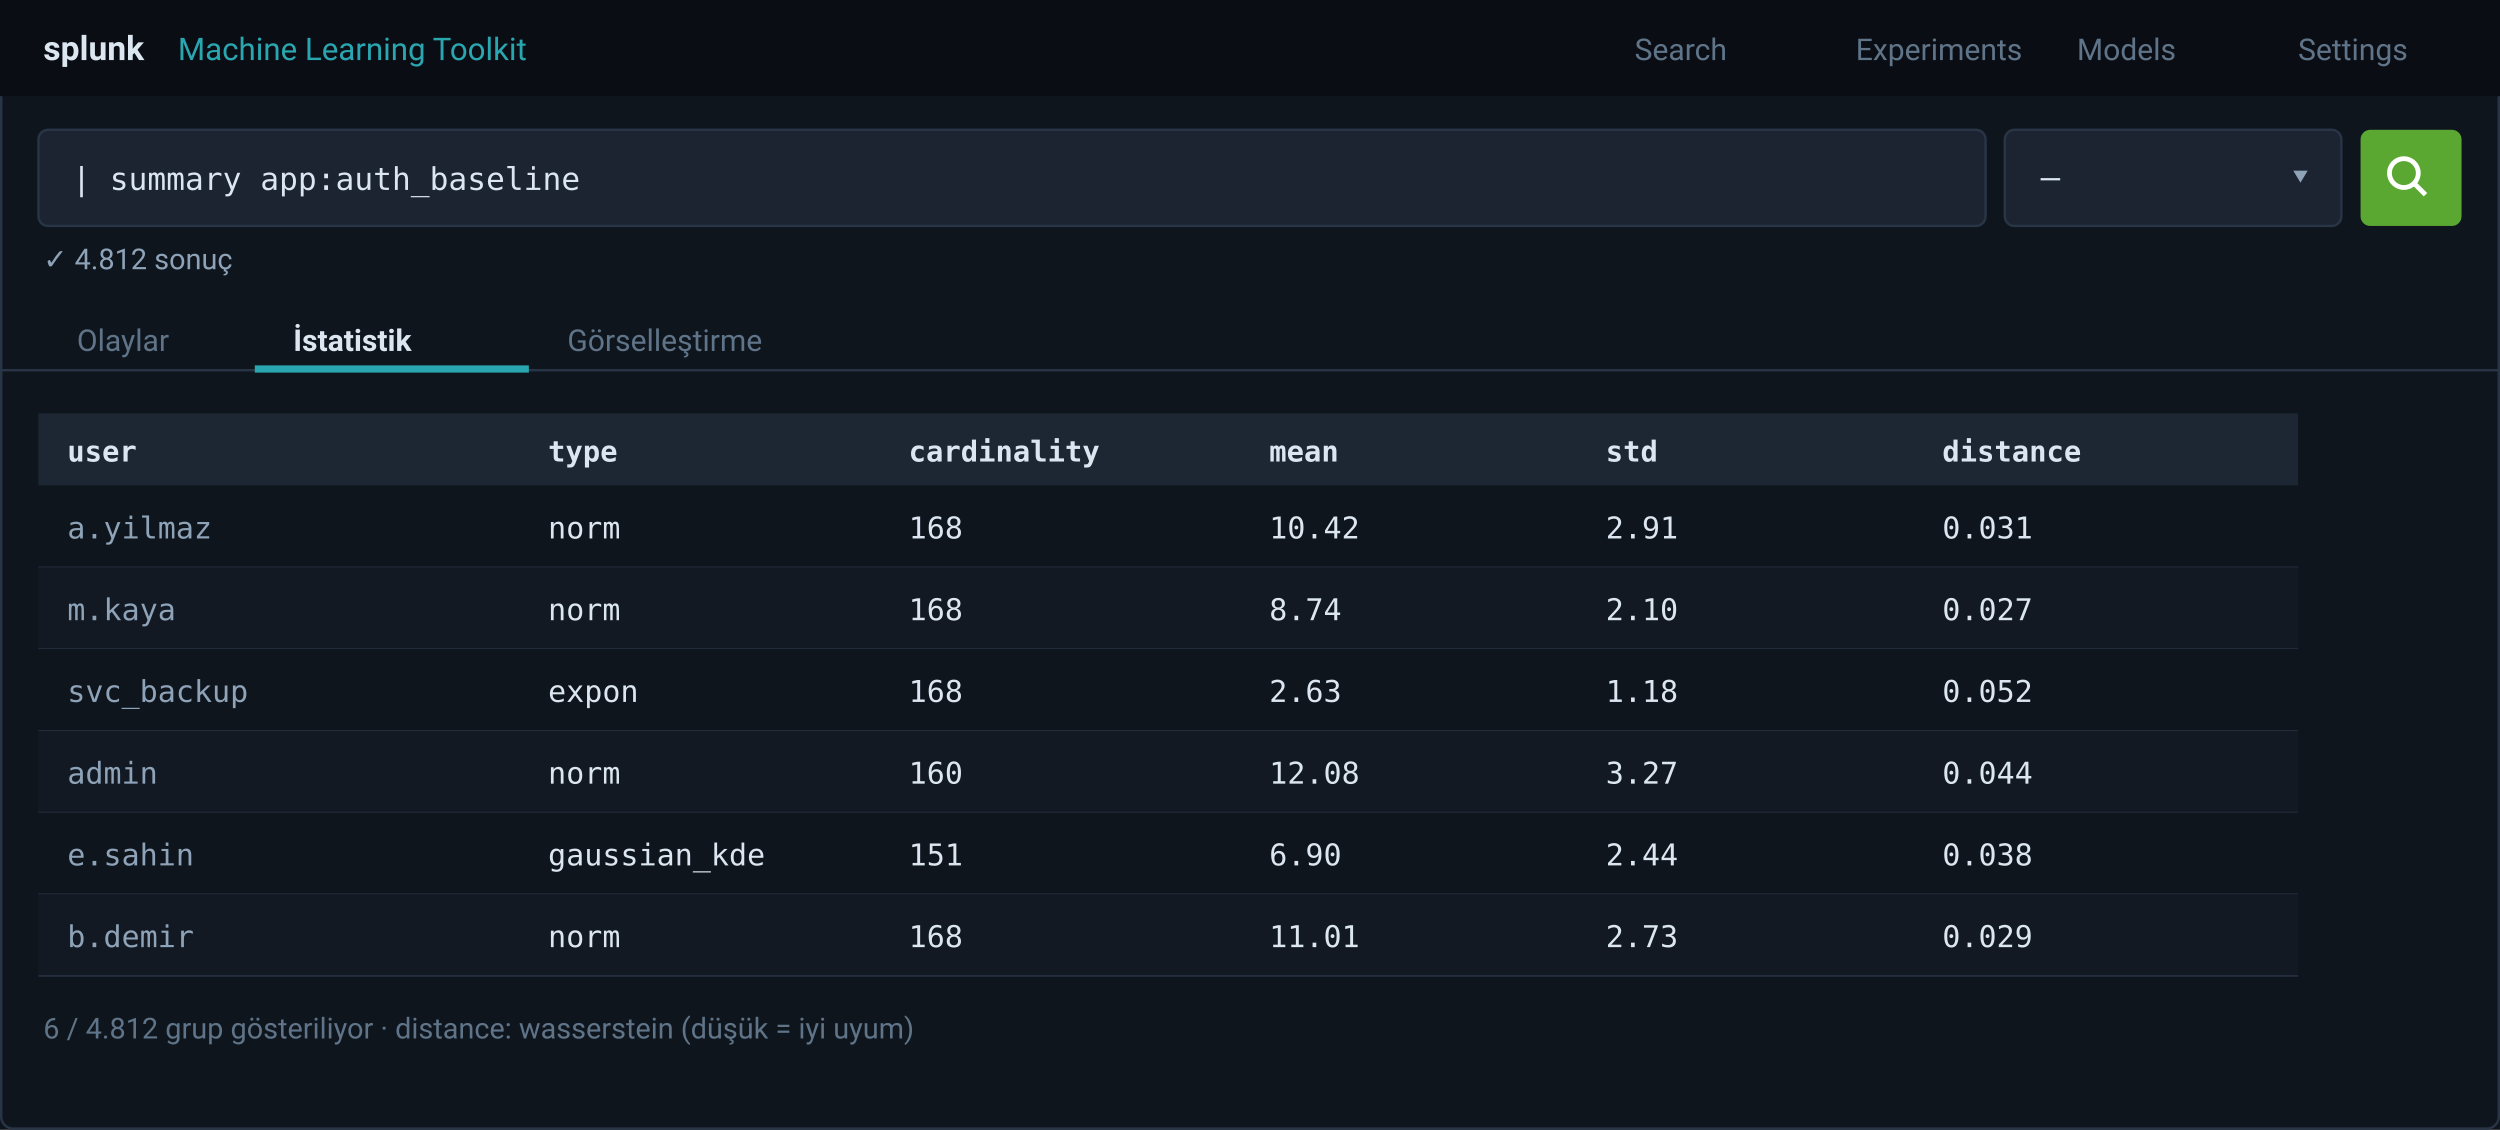
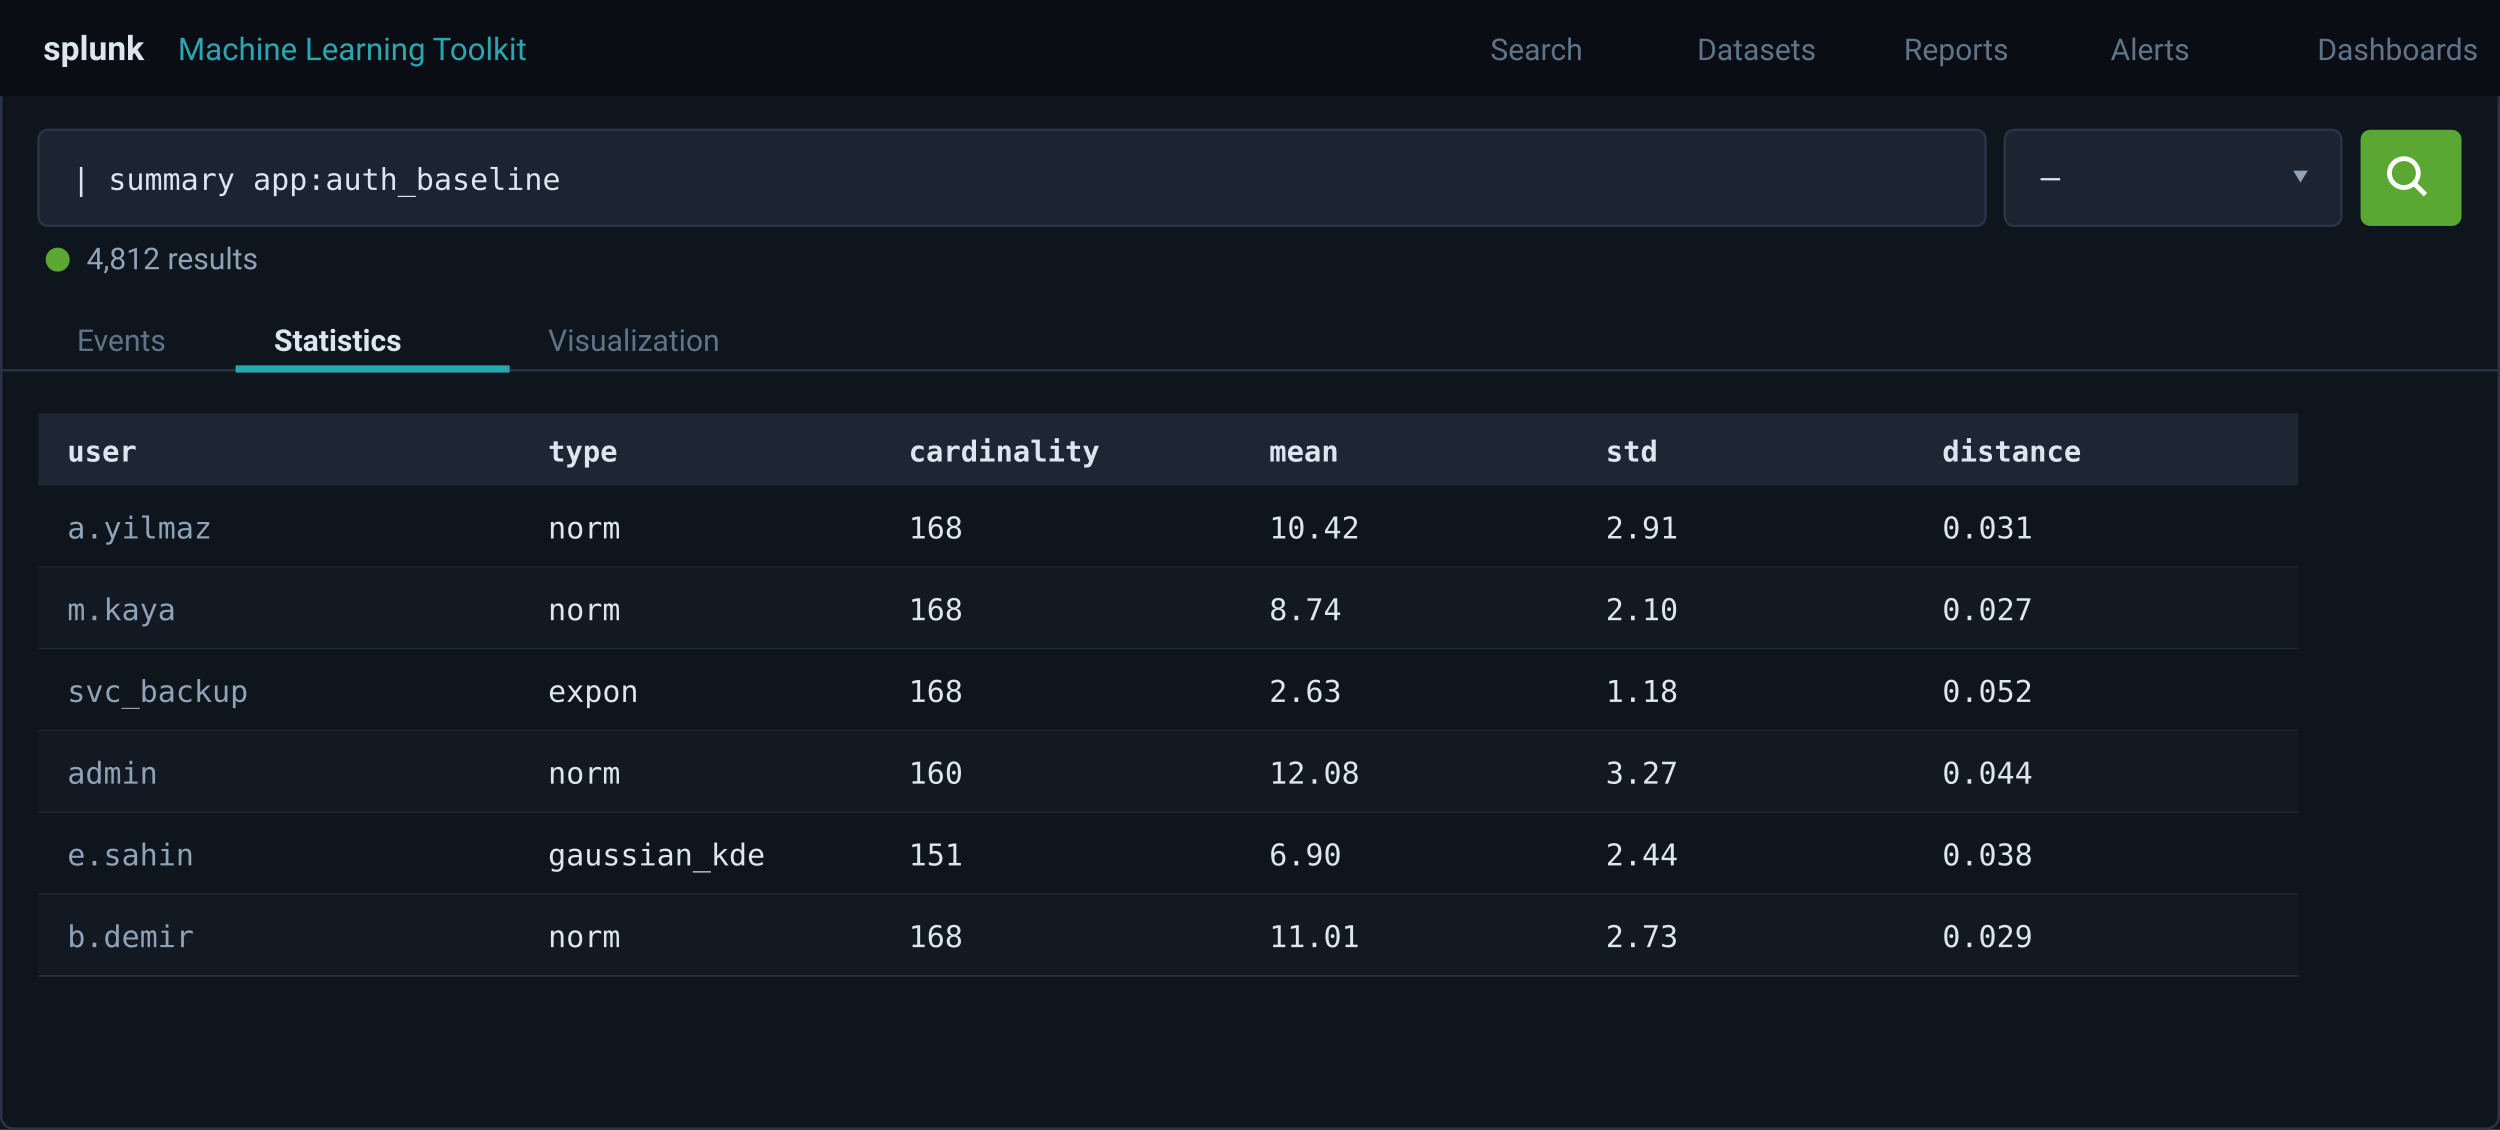
<svg xmlns="http://www.w3.org/2000/svg" viewBox="0 0 1040 470" font-family="'Segoe UI',Roboto,Helvetica,Arial,sans-serif">
  <rect width="1040" height="470" fill="#0f151d" />
  <rect x="0.5" y="0.5" width="1039" height="469" rx="5" fill="none" stroke="#283546" />
  <rect x="0" y="0" width="1040" height="40" fill="#0a0e14" />
  <text x="18" y="25" font-family="'Segoe UI',Roboto,Helvetica,Arial,sans-serif" font-size="14" font-weight="700" fill="#dbe6f0">splunk</text>
  <text x="74" y="25" font-family="'Segoe UI',Roboto,Helvetica,Arial,sans-serif" font-size="13" fill="#2aa6b0">Machine Learning Toolkit</text>
-   <text x="680" y="25" font-family="'Segoe UI',Roboto,Helvetica,Arial,sans-serif" font-size="12.5" fill="#5f7488">Search</text>
-   <text x="772" y="25" font-family="'Segoe UI',Roboto,Helvetica,Arial,sans-serif" font-size="12.5" fill="#5f7488">Experiments</text>
-   <text x="864" y="25" font-family="'Segoe UI',Roboto,Helvetica,Arial,sans-serif" font-size="12.5" fill="#5f7488">Models</text>
-   <text x="956" y="25" font-family="'Segoe UI',Roboto,Helvetica,Arial,sans-serif" font-size="12.5" fill="#5f7488">Settings</text>
+   <text x="620" y="25" font-family="'Segoe UI',Roboto,Helvetica,Arial,sans-serif" font-size="12.5" fill="#5f7488">Search</text>
+   <text x="706" y="25" font-family="'Segoe UI',Roboto,Helvetica,Arial,sans-serif" font-size="12.5" fill="#5f7488">Datasets</text>
+   <text x="792" y="25" font-family="'Segoe UI',Roboto,Helvetica,Arial,sans-serif" font-size="12.5" fill="#5f7488">Reports</text>
+   <text x="878" y="25" font-family="'Segoe UI',Roboto,Helvetica,Arial,sans-serif" font-size="12.5" fill="#5f7488">Alerts</text>
+   <text x="964" y="25" font-family="'Segoe UI',Roboto,Helvetica,Arial,sans-serif" font-size="12.5" fill="#5f7488">Dashboards</text>
  <rect x="16" y="54" width="810" height="40" rx="4" fill="#1b2430" stroke="#283546" />
-   <text x="30" y="79" font-family="'JetBrains Mono','SFMono-Regular',Consolas,monospace" font-size="13" fill="#dbe6f0">| summary app:auth_baseline</text>
+   <text x="30" y="79" font-family="'JetBrains Mono','SFMono-Regular',Consolas,monospace" font-size="12.5" fill="#dbe6f0">| summary app:auth_baseline</text>
  <rect x="834" y="54" width="140" height="40" rx="4" fill="#1b2430" stroke="#283546" />
  <text x="848" y="79" font-family="'Segoe UI',Roboto,Helvetica,Arial,sans-serif" font-size="12.5" fill="#dbe6f0">—</text>
  <path d="M954,71 l6,0 l-3,5 z" fill="#8ea3b8" />
  <rect x="982" y="54" width="42" height="40" rx="4" fill="#5aa832" />
  <circle cx="1000" cy="72" r="6" fill="none" stroke="#fff" stroke-width="2" />
  <line x1="1004" y1="76" x2="1009" y2="81" stroke="#fff" stroke-width="2" />
-   <text x="18" y="112" font-family="'Segoe UI',Roboto,Helvetica,Arial,sans-serif" font-size="12" fill="#8ea3b8">✓ 4.812 sonuç</text>
-   <circle cx="24" cy="100" r="0" fill="none" />
+   <circle cx="24" cy="108" r="5" fill="#5aa832" />
+   <text x="36" y="112" font-family="'Segoe UI',Roboto,Helvetica,Arial,sans-serif" font-size="12.5" fill="#8ea3b8">4,812 results</text>
  <line x1="0" y1="154" x2="1040" y2="154" stroke="#283546" />
-   <text x="32" y="146" font-family="'Segoe UI',Roboto,Helvetica,Arial,sans-serif" font-size="12.5" font-weight="400" fill="#5f7488">Olaylar</text>
-   <text x="122" y="146" font-family="'Segoe UI',Roboto,Helvetica,Arial,sans-serif" font-size="12.5" font-weight="700" fill="#dbe6f0">İstatistik</text>
-   <rect x="106" y="152" width="114" height="3" fill="#2aa6b0" />
-   <text x="236" y="146" font-family="'Segoe UI',Roboto,Helvetica,Arial,sans-serif" font-size="12.5" font-weight="400" fill="#5f7488">Görselleştirme</text>
+   <text x="32" y="146" font-family="'Segoe UI',Roboto,Helvetica,Arial,sans-serif" font-size="12.5" font-weight="400" fill="#5f7488">Events</text>
+   <text x="114" y="146" font-family="'Segoe UI',Roboto,Helvetica,Arial,sans-serif" font-size="12.5" font-weight="700" fill="#dbe6f0">Statistics</text>
+   <rect x="98" y="152" width="114" height="3" fill="#2aa6b0" />
+   <text x="228" y="146" font-family="'Segoe UI',Roboto,Helvetica,Arial,sans-serif" font-size="12.5" font-weight="400" fill="#5f7488">Visualization</text>
  <rect x="16" y="172" width="940" height="30" fill="#1d2733" />
  <text x="28" y="192" font-family="'JetBrains Mono','SFMono-Regular',Consolas,monospace" font-size="12" font-weight="700" fill="#dbe6f0">user</text>
  <text x="228" y="192" font-family="'JetBrains Mono','SFMono-Regular',Consolas,monospace" font-size="12" font-weight="700" fill="#dbe6f0">type</text>
  <text x="378" y="192" font-family="'JetBrains Mono','SFMono-Regular',Consolas,monospace" font-size="12" font-weight="700" fill="#dbe6f0">cardinality</text>
  <text x="528" y="192" font-family="'JetBrains Mono','SFMono-Regular',Consolas,monospace" font-size="12" font-weight="700" fill="#dbe6f0">mean</text>
  <text x="668" y="192" font-family="'JetBrains Mono','SFMono-Regular',Consolas,monospace" font-size="12" font-weight="700" fill="#dbe6f0">std</text>
  <text x="808" y="192" font-family="'JetBrains Mono','SFMono-Regular',Consolas,monospace" font-size="12" font-weight="700" fill="#dbe6f0">distance</text>
  <rect x="16" y="202" width="940" height="34" fill="#0f151d" />
  <text x="28" y="224" font-family="'JetBrains Mono','SFMono-Regular',Consolas,monospace" font-size="12.5" fill="#8ea3b8">a.yilmaz</text>
  <text x="228" y="224" font-family="'JetBrains Mono','SFMono-Regular',Consolas,monospace" font-size="12.5" fill="#dbe6f0">norm</text>
  <text x="378" y="224" font-family="'JetBrains Mono','SFMono-Regular',Consolas,monospace" font-size="12.5" fill="#dbe6f0">168</text>
  <text x="528" y="224" font-family="'JetBrains Mono','SFMono-Regular',Consolas,monospace" font-size="12.5" fill="#dbe6f0">10.42</text>
  <text x="668" y="224" font-family="'JetBrains Mono','SFMono-Regular',Consolas,monospace" font-size="12.5" fill="#dbe6f0">2.91</text>
  <text x="808" y="224" font-family="'JetBrains Mono','SFMono-Regular',Consolas,monospace" font-size="12.5" fill="#dbe6f0">0.031</text>
  <line x1="16" y1="236" x2="956" y2="236" stroke="#283546" stroke-width="0.6" />
  <rect x="16" y="236" width="940" height="34" fill="#121923" />
  <text x="28" y="258" font-family="'JetBrains Mono','SFMono-Regular',Consolas,monospace" font-size="12.5" fill="#8ea3b8">m.kaya</text>
  <text x="228" y="258" font-family="'JetBrains Mono','SFMono-Regular',Consolas,monospace" font-size="12.5" fill="#dbe6f0">norm</text>
  <text x="378" y="258" font-family="'JetBrains Mono','SFMono-Regular',Consolas,monospace" font-size="12.5" fill="#dbe6f0">168</text>
  <text x="528" y="258" font-family="'JetBrains Mono','SFMono-Regular',Consolas,monospace" font-size="12.5" fill="#dbe6f0">8.74</text>
  <text x="668" y="258" font-family="'JetBrains Mono','SFMono-Regular',Consolas,monospace" font-size="12.5" fill="#dbe6f0">2.10</text>
  <text x="808" y="258" font-family="'JetBrains Mono','SFMono-Regular',Consolas,monospace" font-size="12.5" fill="#dbe6f0">0.027</text>
  <line x1="16" y1="270" x2="956" y2="270" stroke="#283546" stroke-width="0.6" />
  <rect x="16" y="270" width="940" height="34" fill="#0f151d" />
  <text x="28" y="292" font-family="'JetBrains Mono','SFMono-Regular',Consolas,monospace" font-size="12.5" fill="#8ea3b8">svc_backup</text>
  <text x="228" y="292" font-family="'JetBrains Mono','SFMono-Regular',Consolas,monospace" font-size="12.5" fill="#dbe6f0">expon</text>
  <text x="378" y="292" font-family="'JetBrains Mono','SFMono-Regular',Consolas,monospace" font-size="12.5" fill="#dbe6f0">168</text>
  <text x="528" y="292" font-family="'JetBrains Mono','SFMono-Regular',Consolas,monospace" font-size="12.5" fill="#dbe6f0">2.63</text>
  <text x="668" y="292" font-family="'JetBrains Mono','SFMono-Regular',Consolas,monospace" font-size="12.5" fill="#dbe6f0">1.18</text>
  <text x="808" y="292" font-family="'JetBrains Mono','SFMono-Regular',Consolas,monospace" font-size="12.5" fill="#dbe6f0">0.052</text>
  <line x1="16" y1="304" x2="956" y2="304" stroke="#283546" stroke-width="0.6" />
  <rect x="16" y="304" width="940" height="34" fill="#121923" />
  <text x="28" y="326" font-family="'JetBrains Mono','SFMono-Regular',Consolas,monospace" font-size="12.5" fill="#8ea3b8">admin</text>
  <text x="228" y="326" font-family="'JetBrains Mono','SFMono-Regular',Consolas,monospace" font-size="12.5" fill="#dbe6f0">norm</text>
  <text x="378" y="326" font-family="'JetBrains Mono','SFMono-Regular',Consolas,monospace" font-size="12.5" fill="#dbe6f0">160</text>
  <text x="528" y="326" font-family="'JetBrains Mono','SFMono-Regular',Consolas,monospace" font-size="12.5" fill="#dbe6f0">12.08</text>
  <text x="668" y="326" font-family="'JetBrains Mono','SFMono-Regular',Consolas,monospace" font-size="12.5" fill="#dbe6f0">3.27</text>
  <text x="808" y="326" font-family="'JetBrains Mono','SFMono-Regular',Consolas,monospace" font-size="12.5" fill="#dbe6f0">0.044</text>
  <line x1="16" y1="338" x2="956" y2="338" stroke="#283546" stroke-width="0.6" />
  <rect x="16" y="338" width="940" height="34" fill="#0f151d" />
  <text x="28" y="360" font-family="'JetBrains Mono','SFMono-Regular',Consolas,monospace" font-size="12.5" fill="#8ea3b8">e.sahin</text>
  <text x="228" y="360" font-family="'JetBrains Mono','SFMono-Regular',Consolas,monospace" font-size="12.5" fill="#dbe6f0">gaussian_kde</text>
  <text x="378" y="360" font-family="'JetBrains Mono','SFMono-Regular',Consolas,monospace" font-size="12.5" fill="#dbe6f0">151</text>
  <text x="528" y="360" font-family="'JetBrains Mono','SFMono-Regular',Consolas,monospace" font-size="12.5" fill="#dbe6f0">6.90</text>
  <text x="668" y="360" font-family="'JetBrains Mono','SFMono-Regular',Consolas,monospace" font-size="12.5" fill="#dbe6f0">2.44</text>
  <text x="808" y="360" font-family="'JetBrains Mono','SFMono-Regular',Consolas,monospace" font-size="12.5" fill="#dbe6f0">0.038</text>
  <line x1="16" y1="372" x2="956" y2="372" stroke="#283546" stroke-width="0.6" />
  <rect x="16" y="372" width="940" height="34" fill="#121923" />
  <text x="28" y="394" font-family="'JetBrains Mono','SFMono-Regular',Consolas,monospace" font-size="12.5" fill="#8ea3b8">b.demir</text>
  <text x="228" y="394" font-family="'JetBrains Mono','SFMono-Regular',Consolas,monospace" font-size="12.5" fill="#dbe6f0">norm</text>
  <text x="378" y="394" font-family="'JetBrains Mono','SFMono-Regular',Consolas,monospace" font-size="12.5" fill="#dbe6f0">168</text>
  <text x="528" y="394" font-family="'JetBrains Mono','SFMono-Regular',Consolas,monospace" font-size="12.5" fill="#dbe6f0">11.01</text>
  <text x="668" y="394" font-family="'JetBrains Mono','SFMono-Regular',Consolas,monospace" font-size="12.5" fill="#dbe6f0">2.73</text>
  <text x="808" y="394" font-family="'JetBrains Mono','SFMono-Regular',Consolas,monospace" font-size="12.5" fill="#dbe6f0">0.029</text>
  <line x1="16" y1="406" x2="956" y2="406" stroke="#283546" stroke-width="0.6" />
-   <text x="18" y="432" font-family="'Segoe UI',Roboto,Helvetica,Arial,sans-serif" font-size="12" fill="#5f7488">6 / 4.812 grup gösteriliyor · distance: wasserstein (düşük = iyi uyum)</text>
</svg>
